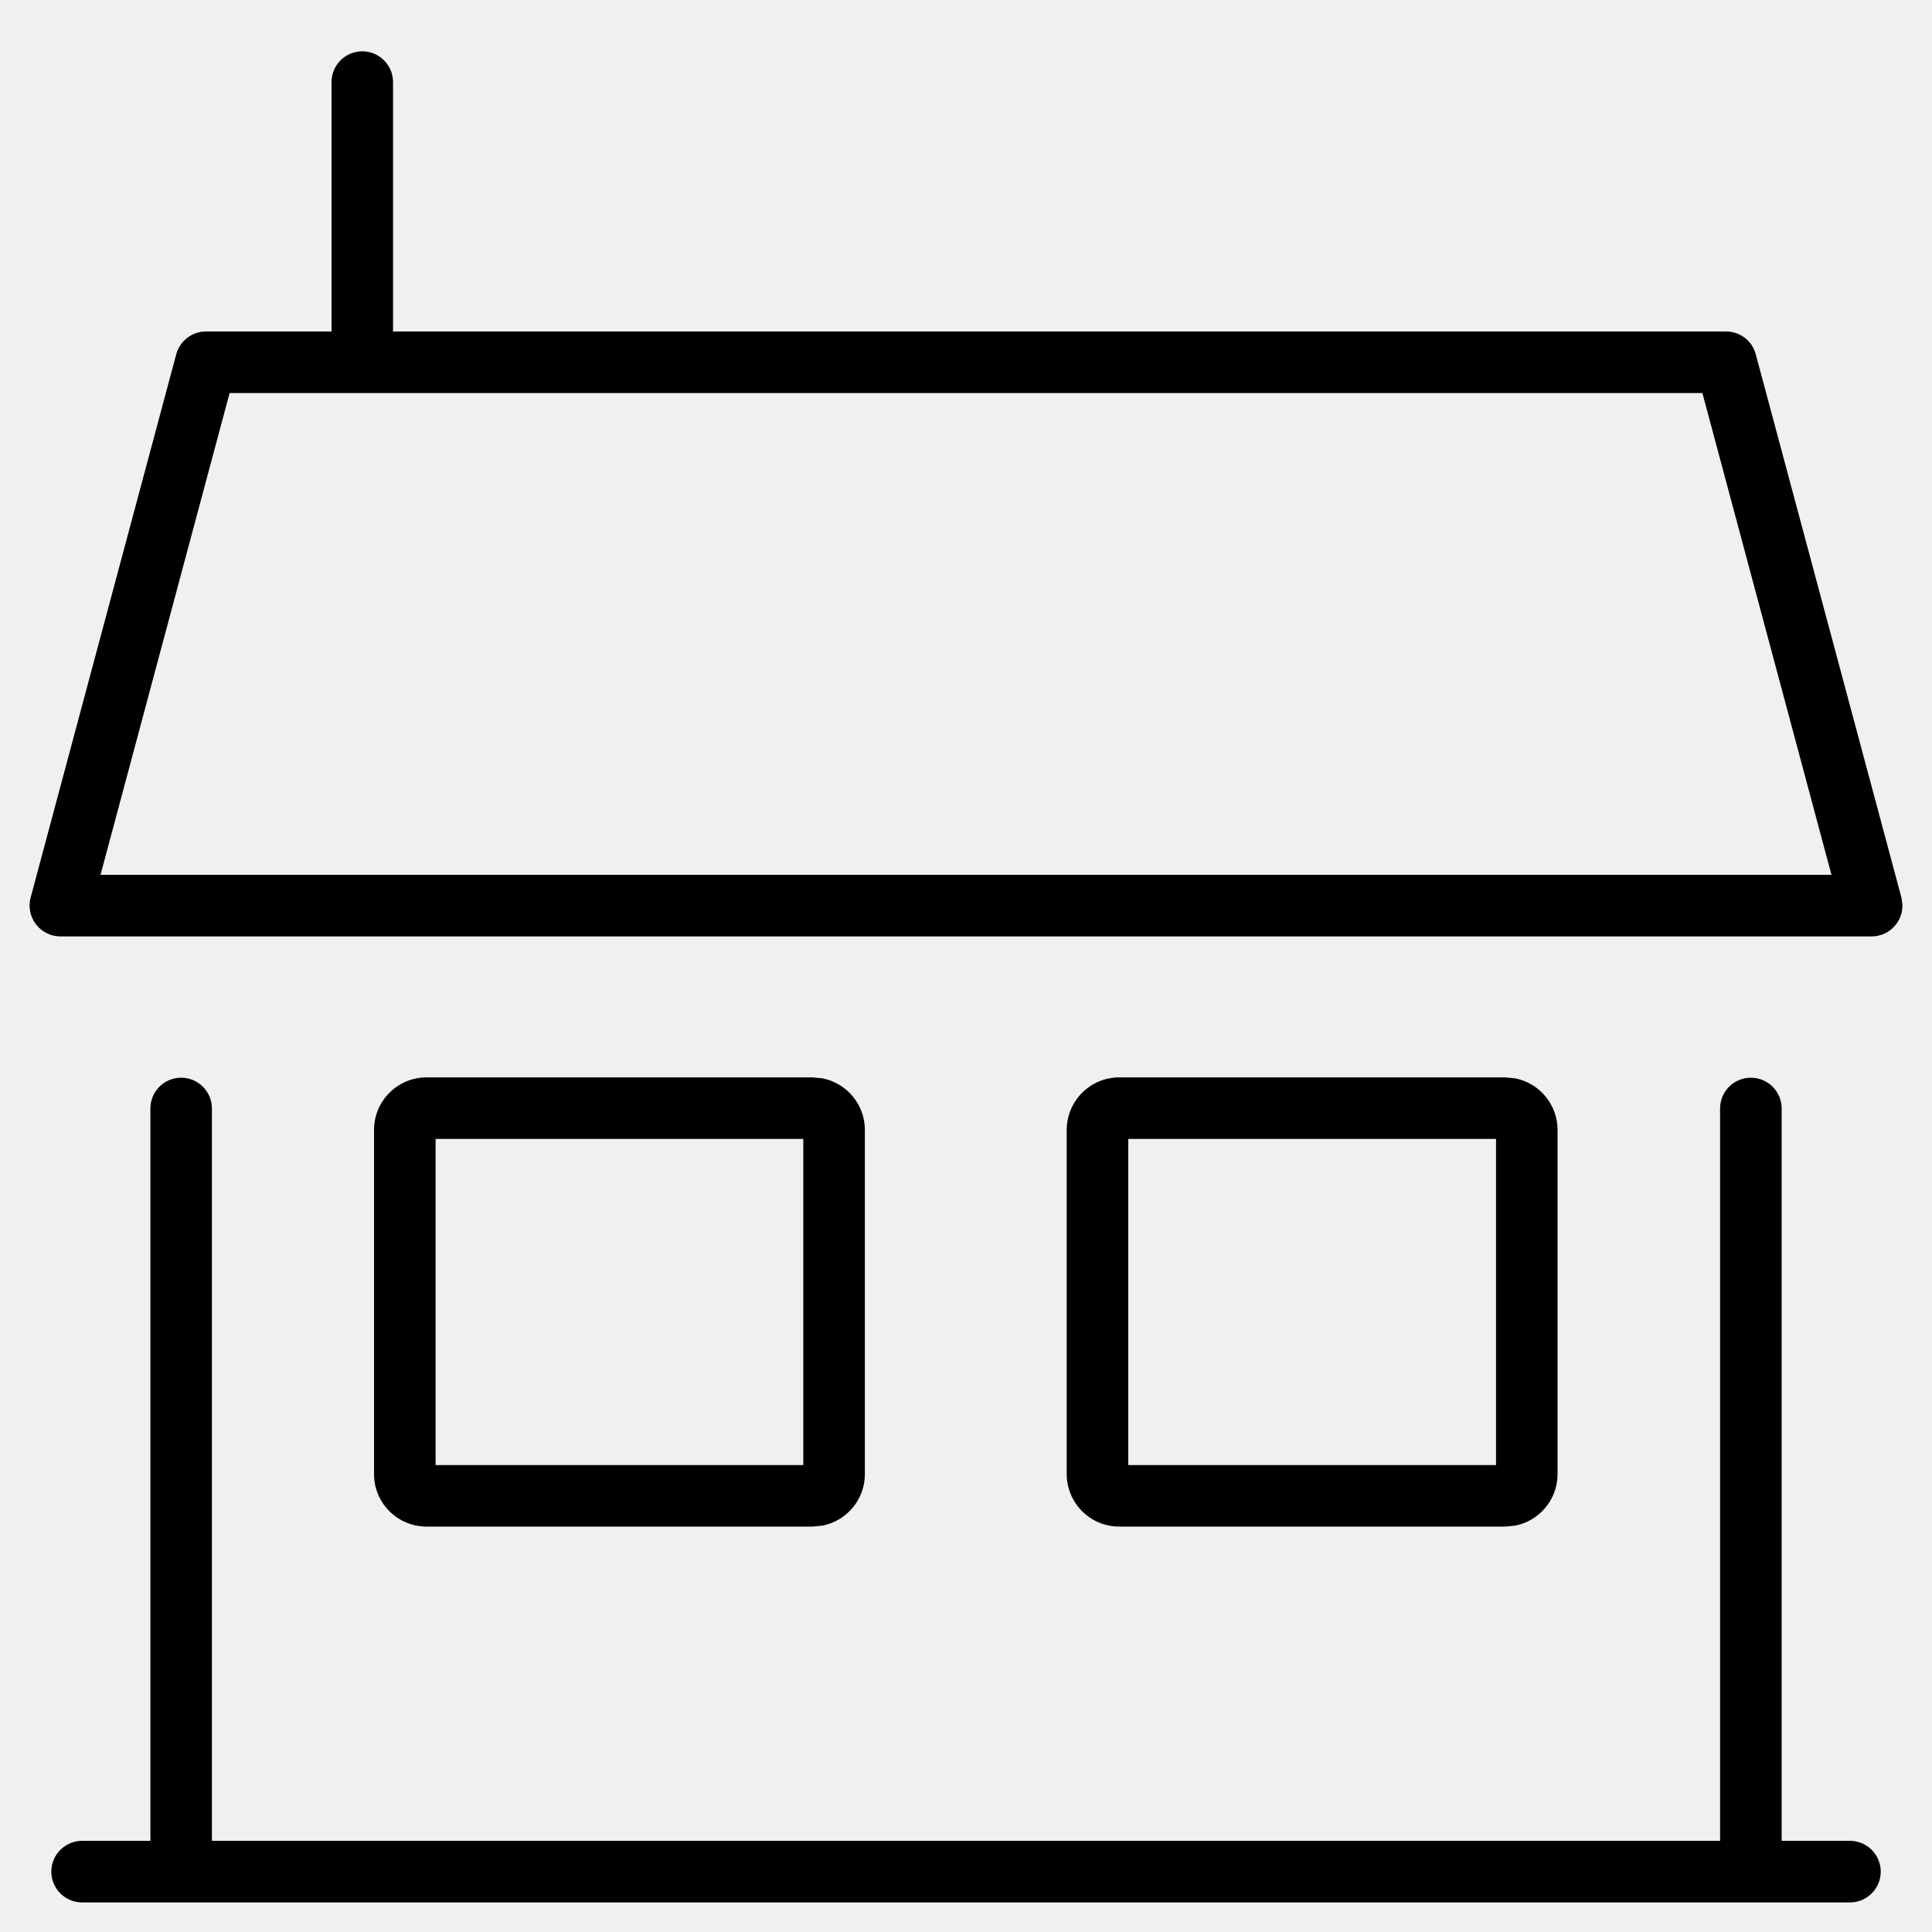
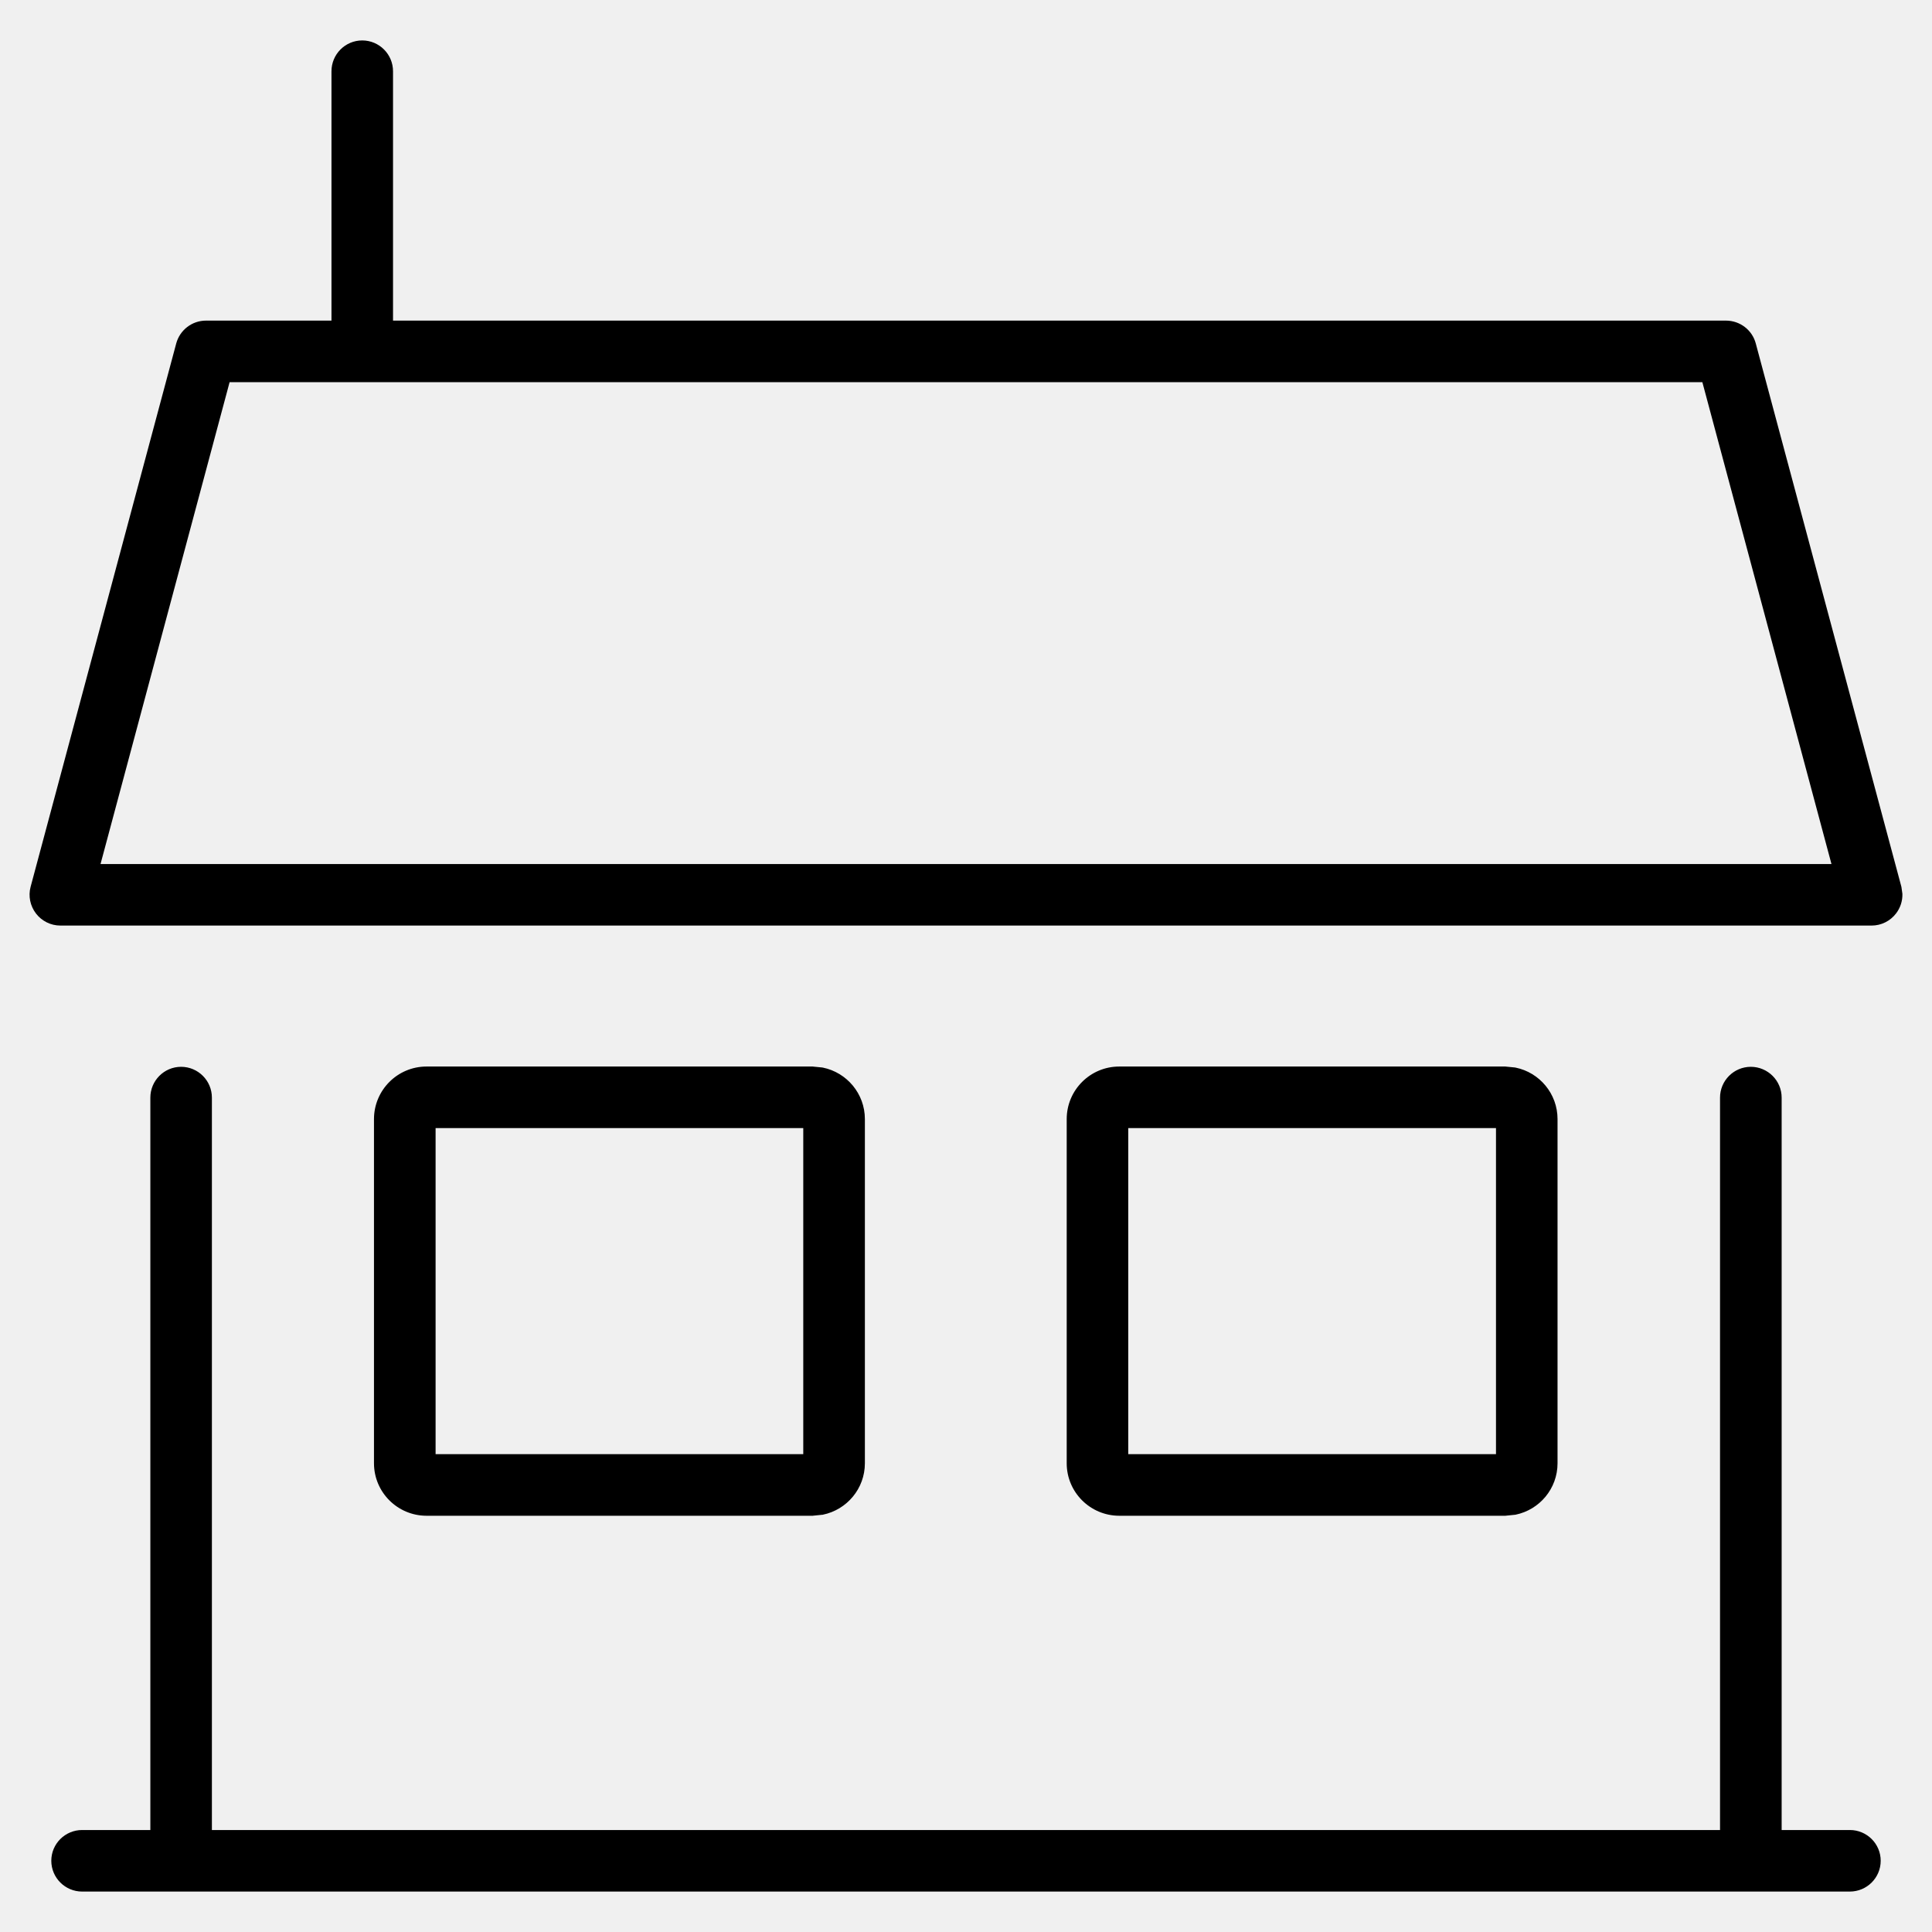
- <svg xmlns="http://www.w3.org/2000/svg" width="32" height="32" viewBox="0 0 32 32" fill="none">
-   <g clip-path="url(#clip0_120_675)">
-     <path d="M28.999 17.85C29.281 17.85 29.51 18.078 29.51 18.36V30.49H30.64C30.922 30.49 31.151 30.718 31.151 31C31.151 31.282 30.922 31.51 30.64 31.51H1.361C1.079 31.51 0.85 31.282 0.85 31C0.85 30.718 1.079 30.49 1.361 30.49H2.491V18.36C2.491 18.079 2.719 17.85 3 17.85C3.282 17.85 3.51 18.079 3.51 18.36V30.49H28.49V18.36C28.49 18.079 28.718 17.85 28.999 17.85Z" fill="black" />
-     <path fill-rule="evenodd" clip-rule="evenodd" d="M13.47 17.846L13.615 17.86L13.63 17.862C14.027 17.944 14.325 18.294 14.325 18.715V24.416C14.325 24.837 14.026 25.186 13.63 25.268L13.622 25.27H13.615L13.47 25.284L13.463 25.285H7.065C6.585 25.285 6.195 24.896 6.195 24.416V18.715C6.195 18.235 6.585 17.845 7.065 17.845H13.463L13.47 17.846ZM7.215 24.266H13.305V18.864H7.215V24.266Z" fill="black" />
-     <path fill-rule="evenodd" clip-rule="evenodd" d="M24.944 17.846L25.088 17.86L25.096 17.861L25.103 17.862C25.499 17.943 25.798 18.294 25.798 18.715V24.416C25.798 24.837 25.499 25.186 25.103 25.268L25.096 25.27H25.088L24.944 25.284L24.936 25.285H18.538C18.058 25.285 17.669 24.896 17.668 24.416V18.715C17.669 18.235 18.058 17.845 18.538 17.845H24.936L24.944 17.846ZM18.688 24.266H24.779V18.864H18.688V24.266Z" fill="black" />
-     <path fill-rule="evenodd" clip-rule="evenodd" d="M6 0.85C6.282 0.85 6.51 1.079 6.51 1.36V5.49H28.588C28.819 5.49 29.022 5.644 29.081 5.868L31.494 14.868L31.51 14.984C31.514 15.101 31.477 15.216 31.405 15.31C31.308 15.436 31.159 15.51 31 15.51H1C0.841 15.51 0.693 15.436 0.596 15.31C0.5 15.185 0.466 15.021 0.507 14.868L2.919 5.868C2.979 5.646 3.182 5.49 3.412 5.49H5.491V1.36C5.491 1.079 5.719 0.85 6 0.85ZM1.665 14.49H30.335L28.197 6.51H3.803L1.665 14.49Z" fill="black" />
-   </g>
-   <defs>
-     <clipPath id="clip0_120_675">
-       <rect width="32" height="32" fill="white" />
-     </clipPath>
-   </defs>
+ <svg xmlns="http://www.w3.org/2000/svg" viewBox="0 0 56 56" width="56" height="56" fill="none">
+   <rect id="Icon/Controller/102_dom" width="56" height="56" x="0" y="0" />
+   <path id="Icon" d="M11.392 2.066C11.392 1.573 10.993 1.173 10.5 1.172C10.007 1.172 9.608 1.573 9.608 2.066L9.608 9.293L5.971 9.293C5.567 9.293 5.213 9.565 5.108 9.955L0.887 25.705C0.815 25.973 0.875 26.259 1.043 26.479C1.212 26.698 1.472 26.828 1.75 26.828L54.25 26.828C54.527 26.828 54.789 26.698 54.958 26.477C55.084 26.313 55.148 26.112 55.142 25.908L55.113 25.705L50.892 9.955C50.788 9.563 50.432 9.294 50.029 9.293L11.392 9.293L11.392 2.066ZM53.086 25.044L2.914 25.044L6.655 11.078L49.344 11.078L53.086 25.044ZM23.825 30.941L23.572 30.916L23.56 30.914L12.363 30.914C11.523 30.914 10.841 31.596 10.84 32.437L10.84 42.414C10.841 43.254 11.523 43.934 12.363 43.935L23.56 43.935L23.572 43.933L23.825 43.907L23.839 43.907L23.852 43.904C24.546 43.762 25.069 43.149 25.069 42.414L25.069 32.437C25.069 31.701 24.546 31.087 23.852 30.945L23.825 30.941ZM43.651 30.916L43.904 30.941L43.918 30.943L43.93 30.945C44.623 31.086 45.146 31.701 45.146 32.437L45.146 42.414C45.146 43.15 44.623 43.762 43.93 43.904L43.918 43.907L43.904 43.907L43.651 43.933L43.637 43.935L32.442 43.935C31.602 43.934 30.919 43.254 30.919 42.414L30.919 32.437C30.919 31.596 31.601 30.914 32.442 30.914L43.637 30.914L43.651 30.916ZM50.748 30.922C51.242 30.923 51.642 31.323 51.642 31.816L51.642 53.044L53.62 53.044C54.112 53.044 54.513 53.443 54.513 53.935C54.513 54.428 54.112 54.827 53.62 54.828L2.381 54.828C1.888 54.828 1.487 54.428 1.487 53.935C1.487 53.443 1.888 53.044 2.381 53.044L4.358 53.044L4.358 31.816C4.358 31.323 4.757 30.922 5.25 30.922C5.743 30.923 6.142 31.323 6.142 31.816L6.142 53.044L49.856 53.044L49.856 31.816C49.856 31.323 50.255 30.923 50.748 30.922ZM23.283 42.15L12.626 42.15L12.626 32.698L23.283 32.698L23.283 42.15ZM32.703 42.15L43.362 42.15L43.362 32.698L32.703 32.698L32.703 42.15Z" fill="rgb(0,0,0)" fill-rule="evenodd" />
</svg>
